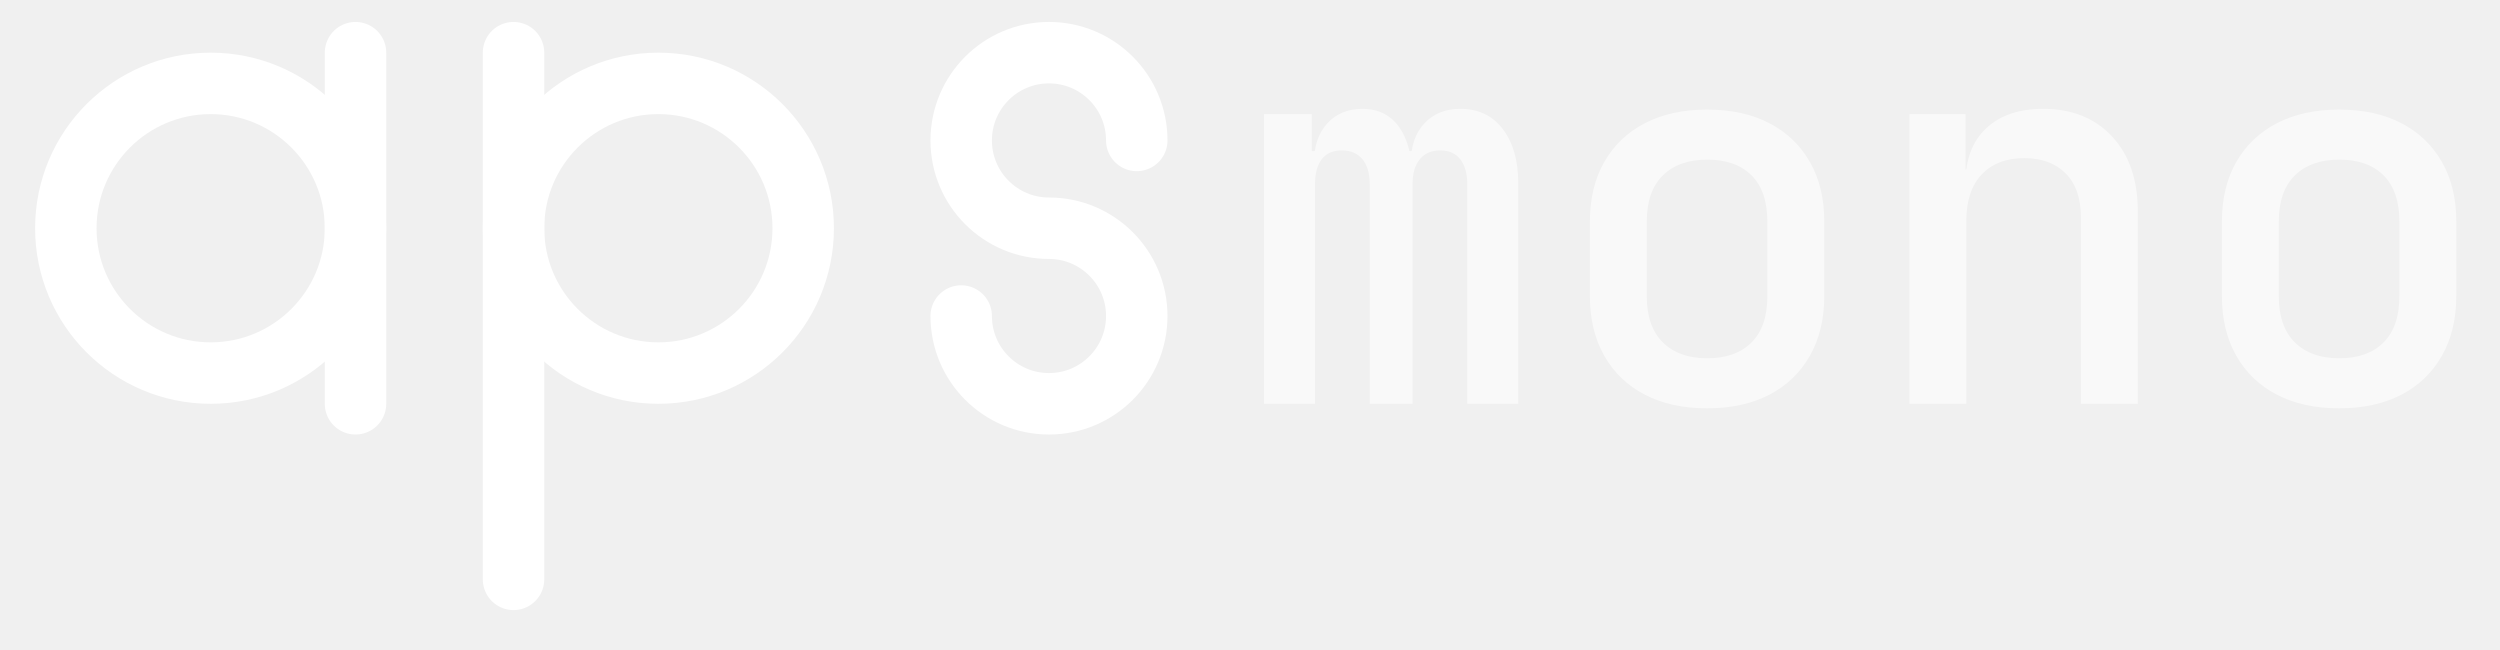
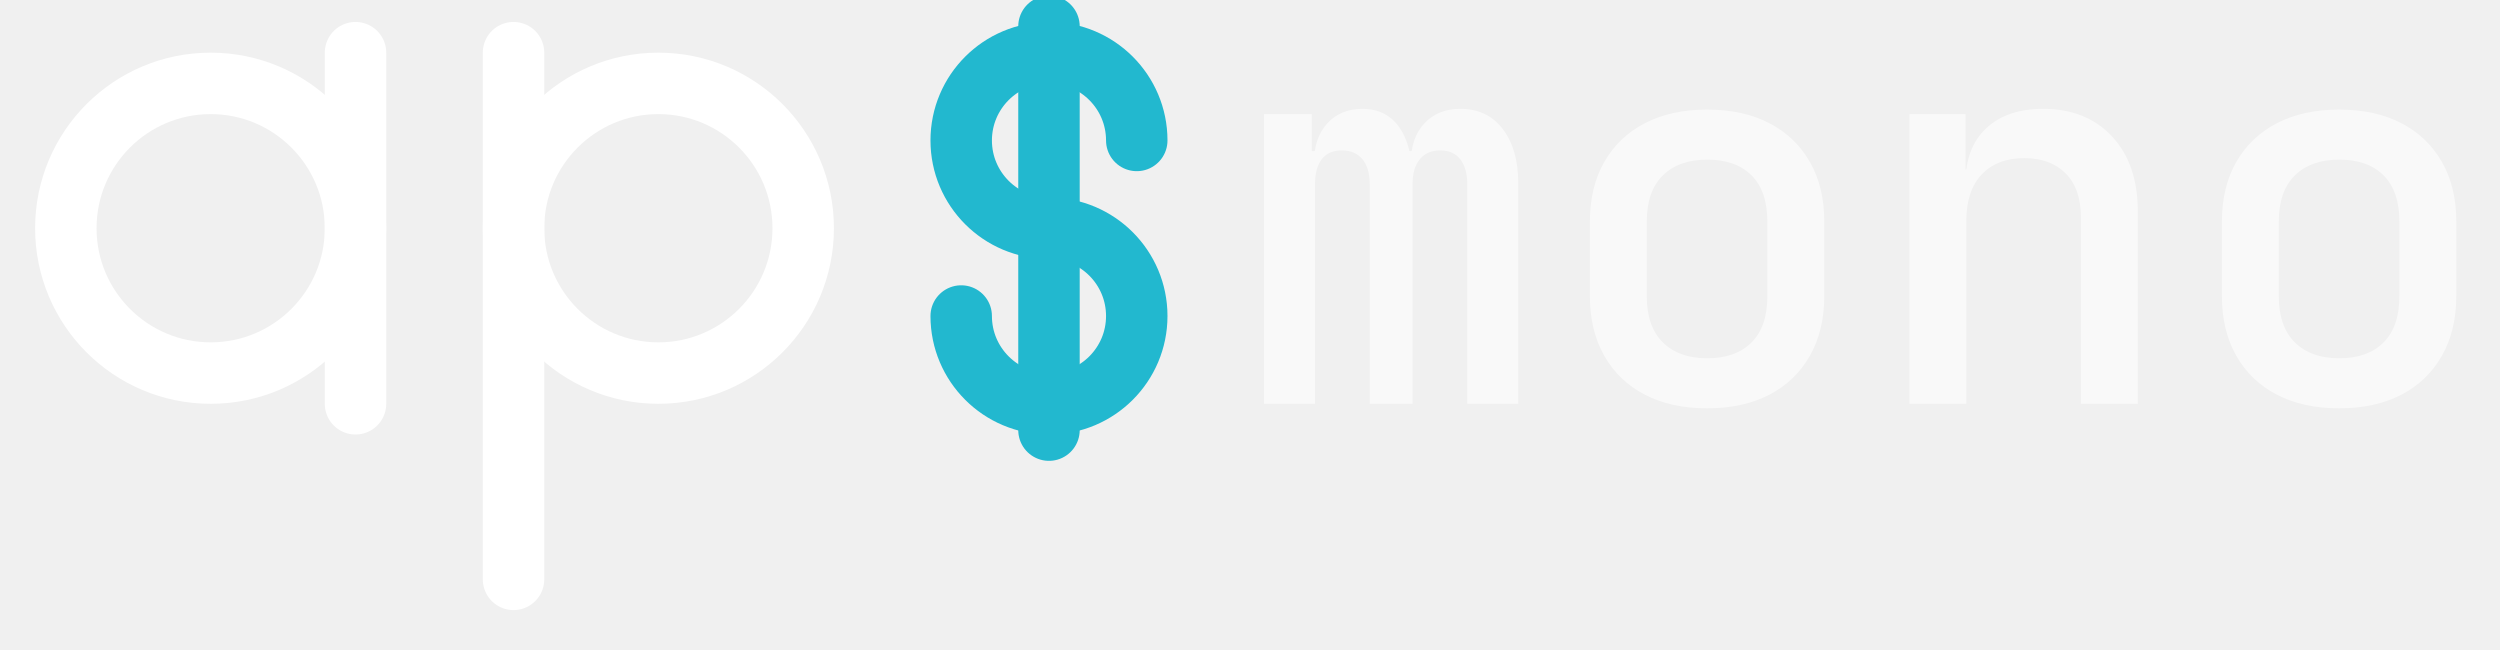
<svg xmlns="http://www.w3.org/2000/svg" viewBox="6.0 28 569.6 148">
  <g fill="none" stroke="#FFFFFF" stroke-width="14" stroke-linecap="round" stroke-linejoin="round">
    <circle cx="54" cy="80" r="33" />
    <line x1="87" y1="40" x2="87" y2="120" />
    <line x1="123" y1="40" x2="123" y2="160" />
    <circle cx="156" cy="80" r="33" />
+   </g>
+   <g fill="none" stroke="#22B8CF" stroke-width="14" stroke-linecap="round" stroke-linejoin="round">
    <path d="M 265,60 A 20 20 0 1 0 245,80 A 20 20 0 1 1 225,100" />
+     <line x1="245" y1="34" x2="245" y2="126" />
  </g>
  <g transform="translate(286.94,120.0) scale(0.12,-0.12)" fill="#FFFFFF" fill-opacity="0.6">
    <path transform="translate(0.0,0)" d="M58.8 0V550H149.5V479.8H169.3L153.8 458.8Q153.8 505.1 179.05 532.55Q204.3 560 245.7 560Q290.8 560 315.5 525.1Q340.2 490.2 340.2 428.5L315.9 479.8H353.7L337.7 458.8Q337.7 505.1 363.35 532.55Q389 560 431.6 560Q483 560 512.25 521.45Q541.5 482.9 541.5 418.6V0H444.7V416.3Q444.7 447 431.55 464.05Q418.4 481.1 393.1 481.1Q368.5 481.1 354.65 464.4Q340.8 447.7 340.8 417V0H259.5V416.3Q259.5 447.7 245.65 464.4Q231.8 481.1 206.5 481.1Q181.2 481.1 168.4 464.4Q155.6 447.7 155.6 417V0Z" />
    <path transform="translate(600.0,0)" d="M300 -8.6Q231.9 -8.6 182.1 17.15Q132.3 42.9 104.9 91Q77.5 139.1 77.5 204.4V345.6Q77.5 411.6 104.9 459.35Q132.3 507.1 182.1 532.85Q231.9 558.6 300 558.6Q368.4 558.6 418.05 532.85Q467.7 507.1 495.1 459.35Q522.5 411.6 522.5 346.3V204.4Q522.5 139.1 495.1 91Q467.7 42.9 418.05 17.15Q368.4 -8.6 300 -8.6ZM300 86.399Q354.5 86.399 384.5 116.55Q414.5 146.7 414.5 204.4V345.6Q414.5 403.6 384.5 433.6Q354.5 463.601 300 463.601Q246.5 463.601 216 433.6Q185.5 403.6 185.5 345.6V204.4Q185.5 146.7 216 116.55Q246.5 86.399 300 86.399Z" />
    <path transform="translate(1200.0,0)" d="M84.2 0V550H190.7V445H217.199L190.7 419.8Q190.7 486.3 230 523.15Q269.3 560 338 560Q420.1 560 468.95 507.5Q517.8 455 517.8 365.5V0H409.8V354Q409.8 408.2 381 437.301Q352.2 466.401 302.1 466.401Q250.9 466.401 221.55 435.551Q192.2 404.7 192.2 347V0Z" />
    <path transform="translate(1800.0,0)" d="M300 -8.6Q231.9 -8.6 182.1 17.15Q132.3 42.9 104.9 91Q77.5 139.1 77.5 204.4V345.6Q77.5 411.6 104.9 459.35Q132.3 507.1 182.1 532.85Q231.9 558.6 300 558.6Q368.4 558.6 418.05 532.85Q467.7 507.1 495.1 459.35Q522.5 411.6 522.5 346.3V204.4Q522.5 139.1 495.1 91Q467.7 42.9 418.05 17.15Q368.4 -8.6 300 -8.6ZM300 86.399Q354.5 86.399 384.5 116.55Q414.5 146.7 414.5 204.4V345.6Q414.5 403.6 384.5 433.6Q354.5 463.601 300 463.601Q246.5 463.601 216 433.6Q185.5 403.6 185.5 345.6V204.4Q185.5 146.7 216 116.55Q246.5 86.399 300 86.399Z" />
  </g>
</svg>
